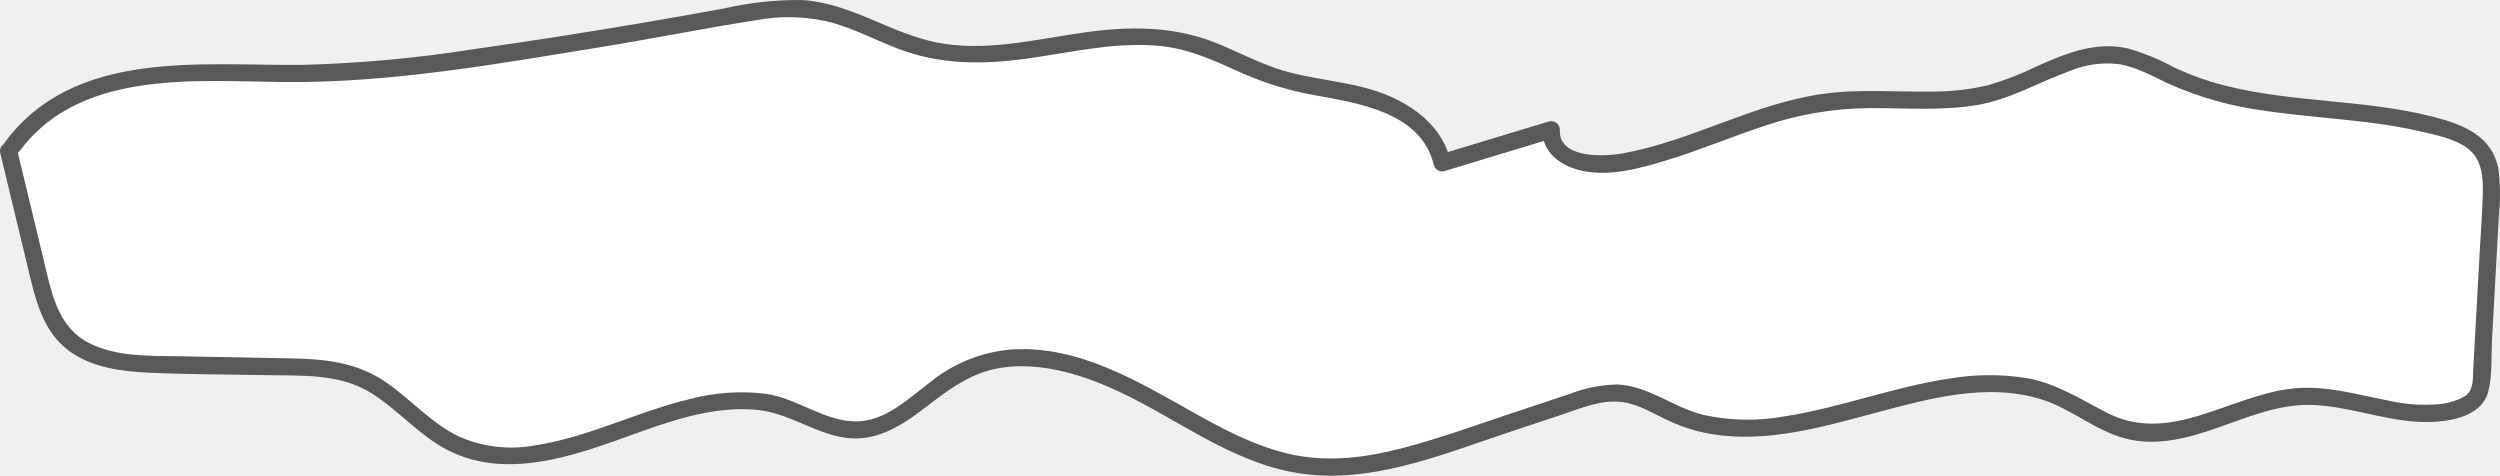
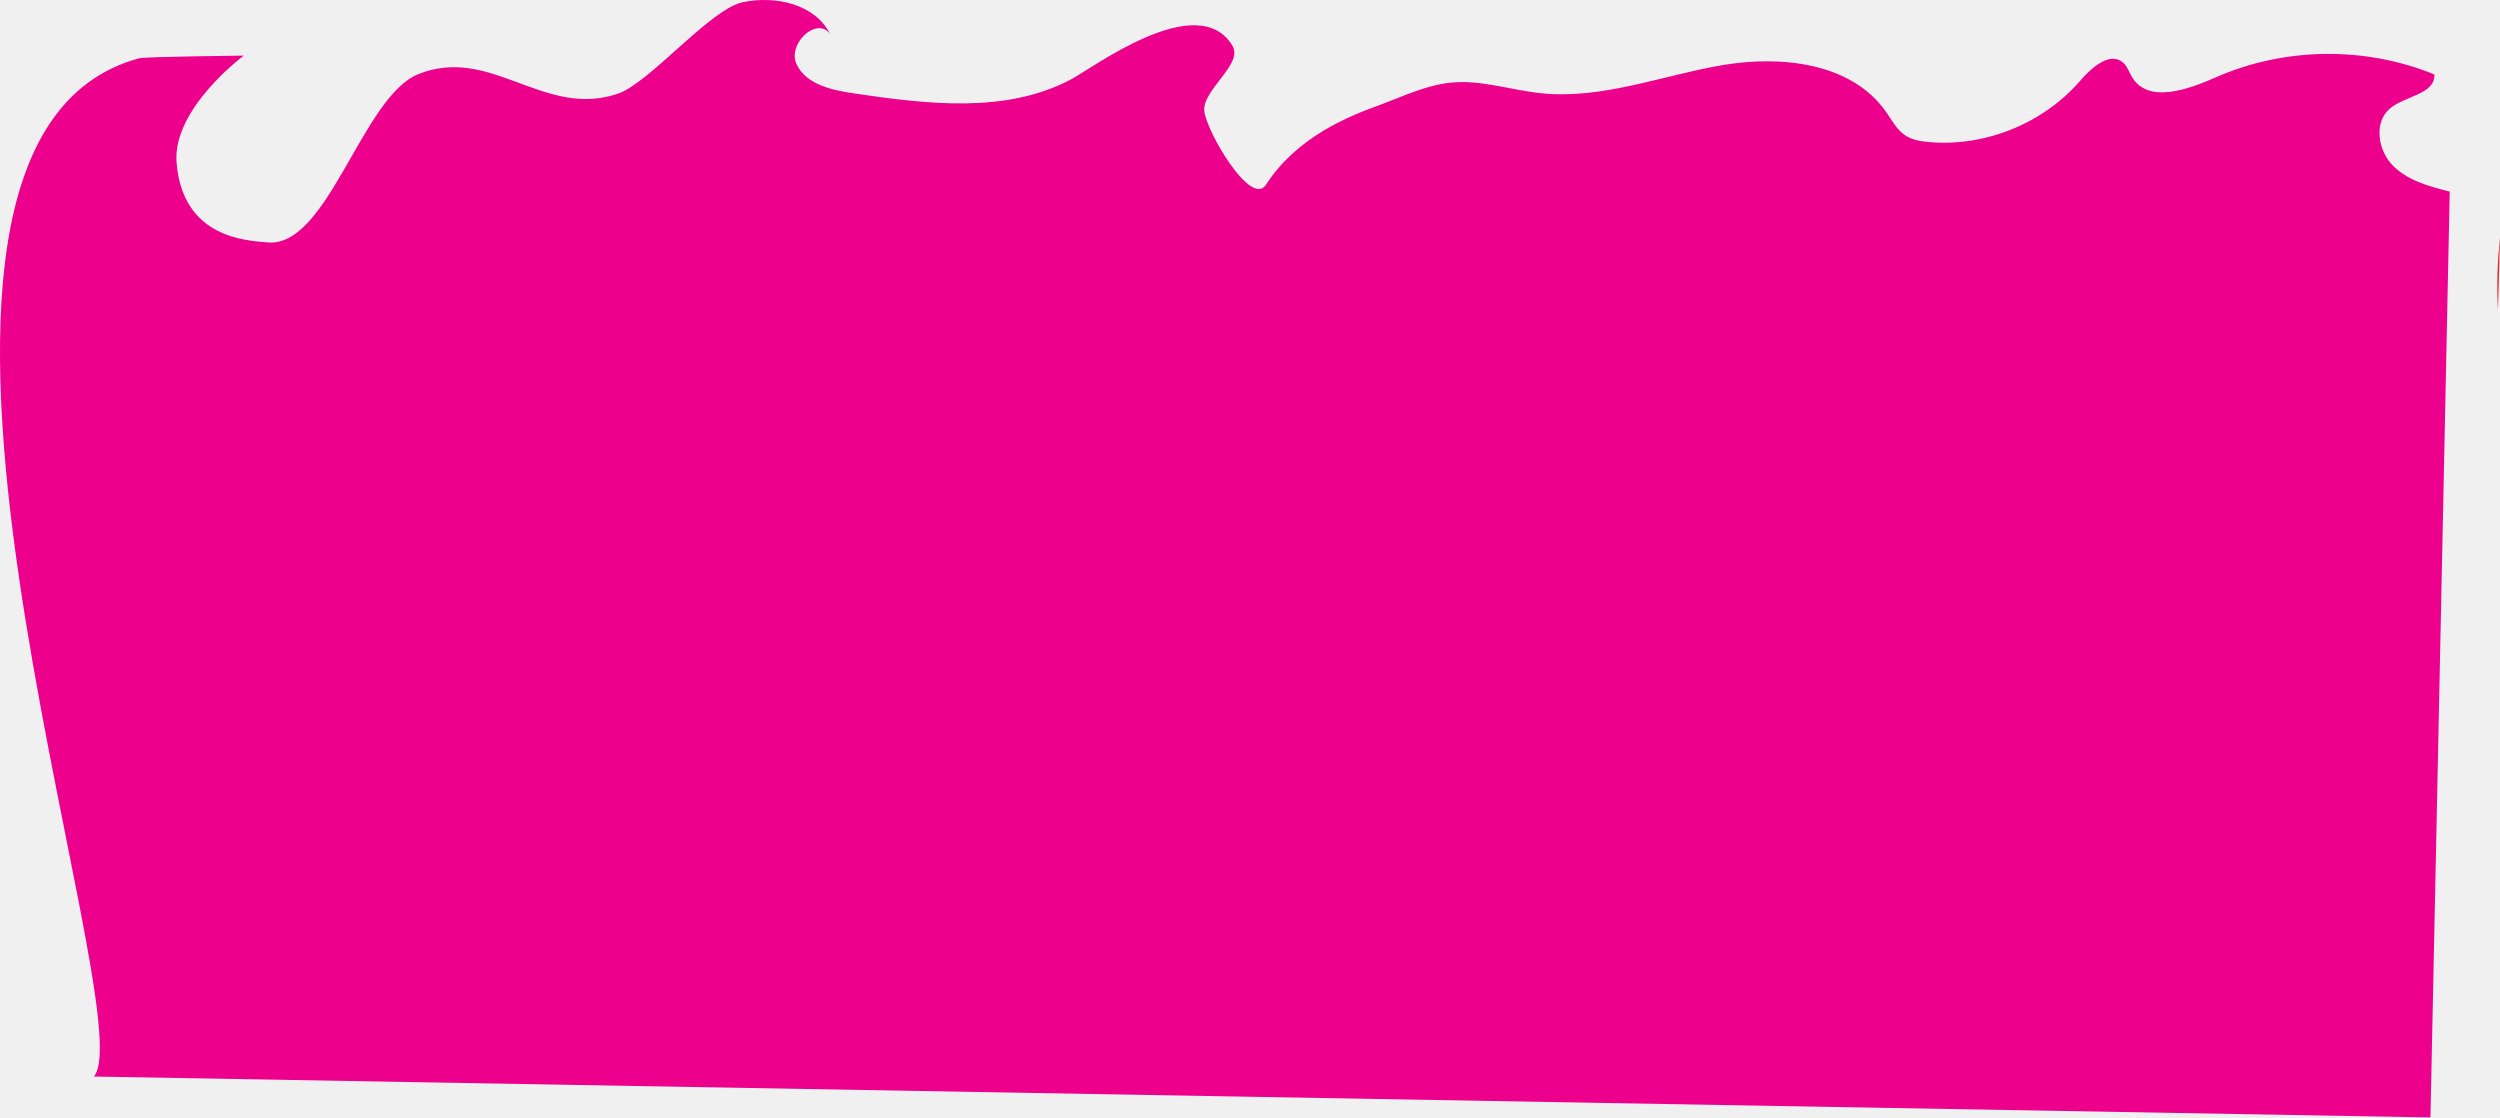
- <svg xmlns="http://www.w3.org/2000/svg" id="Layer_1" data-name="Layer 1" width="363.66" height="69.197" viewBox="0 0 363.66 69.197">
-   <g id="calm_waves" data-name="calm waves">
-     <g>
-       <path d="M24.626,256.071l4.428,18.363c.688,2.851,1.43,5.814,3.318,8.059,3.478,4.135,9.583,4.556,14.985,4.658l18.418.351c3.173.06,6.42.135,9.385,1.267,5.431,2.073,9.053,7.337,14.275,9.89,14.921,7.296,32.521-10.498,48.294-5.295,3.39,1.118,6.544,3.286,10.114,3.303,5.946.028,10.107-5.685,15.366-8.459,7.967-4.203,17.811-1.29,25.786,2.899S204.636,300.805,213.58,301.882c7.653.922,15.264-1.542,22.579-3.973l15.815-5.256c2.362-.785,4.813-1.58,7.287-1.317,2.943.314,5.499,2.071,8.223,3.227,17.425,7.389,38.247-10.359,55.541-2.668,3.388,1.507,6.389,3.934,9.985,4.838,8.328,2.094,16.388-4.492,24.964-4.945,7.925-.419,16.071,4.413,23.48,1.568a4.448,4.448,0,0,0,2.279-1.632,5.425,5.425,0,0,0,.588-2.605l1.403-25.453c.153-2.774.213-5.845-1.574-7.972a9.876,9.876,0,0,0-4.766-2.699c-12.752-4.019-27.055-2.02-39.261-7.478-2.844-1.272-5.59-2.952-8.679-3.356-6.029-.789-11.457,3.372-17.258,5.194-7.888,2.477-16.454.567-24.665,1.539-10.946,1.296-20.79,7.645-31.723,9.042-3.848.492-9.181-1.095-8.76-4.951l-15.883,4.811c-.978-4.697-5.512-7.855-10.088-9.293s-9.471-1.653-14.04-3.116c-4.343-1.392-8.29-3.881-12.691-5.075-12.369-3.355-25.7,4.032-38.139.942-5.582-1.387-10.565-4.813-16.25-5.682-4.19-.641-8.451.158-12.62.925q-17.939,3.3-36,5.88a196.346,196.346,0,0,1-26.289,2.43c-7.508.054-15.063-.658-22.498.388s-14.983,4.15-19.37,10.243" transform="translate(-23.3803 -234.1154)" style="fill: #fff" />
-       <path d="M23.42,256.404l4.1,17.003c1.053,4.367,2.076,8.923,5.893,11.74,3.368,2.486,7.76,3.012,11.824,3.192,5.656.252,11.334.239,16.995.346,5.194.099,10.605-.239,15.182,2.627,3.861,2.418,6.85,6.036,10.904,8.179,6.975,3.688,14.849,1.991,21.957-.353,7.45-2.457,15.277-6.216,23.32-5.39,4.544.467,8.274,3.398,12.739,4.043,4.245.613,7.869-1.527,11.121-4.002,3.606-2.744,6.993-5.505,11.633-6.189,5.236-.772,10.645.697,15.431,2.744,9.091,3.889,16.999,10.595,26.915,12.461,10.828,2.037,21.561-2.532,31.645-5.883l7.249-2.409c2.898-.963,6.065-2.367,9.183-1.892,2.442.372,4.585,1.782,6.798,2.781a24.221,24.221,0,0,0,5.974,1.847c8.052,1.347,16.134-1.004,23.854-3.064,7.782-2.076,16.292-4.474,24.259-1.956,4.336,1.37,7.846,4.594,12.28,5.708,4.511,1.134,9.065-.117,13.329-1.614,4.464-1.567,8.929-3.47,13.754-3.298,5.035.18,9.837,2.038,14.853,2.416,3.536.266,9.63-.13,10.724-4.375.615-2.388.411-5.155.546-7.605l.507-9.191.468-8.484a30.748,30.748,0,0,0-.029-6.957c-.863-4.961-5.14-6.601-9.52-7.727-9.964-2.561-20.432-2.008-30.392-4.57a40.56,40.56,0,0,1-7.296-2.622,33.91,33.91,0,0,0-6.626-2.73c-4.708-1.104-9.132.688-13.362,2.597a43.602,43.602,0,0,1-7.03,2.727,34.731,34.731,0,0,1-8.011.929c-5.346.099-10.701-.411-16.021.333-10.165,1.421-19.187,6.892-29.258,8.68-2.666.473-9.268.75-9.024-3.463a1.259,1.259,0,0,0-1.582-1.205l-15.884,4.811,1.538.873c-1.399-5.885-7.046-9.197-12.534-10.612-3.699-.954-7.527-1.297-11.214-2.301-3.439-.937-6.582-2.619-9.854-3.989-6.485-2.715-13.021-2.671-19.881-1.692-6.954.992-14.149,2.815-21.179,1.438-6.841-1.34-12.644-5.814-19.74-6.188a48.857,48.857,0,0,0-11.314,1.236q-5.98,1.097-11.974,2.115-12.164,2.065-24.381,3.801a191.769,191.769,0,0,1-24.893,2.281c-14.824.155-33.201-2.374-43.304,11.254-.959,1.293,1.21,2.541,2.159,1.262,8.752-11.805,25.429-10.158,38.324-10.019,15.432.167,30.871-2.593,46.057-5.055,7.569-1.227,15.095-2.75,22.669-3.93a25.412,25.412,0,0,1,11.301.397c3.16.937,6.109,2.444,9.17,3.647,6.221,2.446,12.493,2.435,19.031,1.526,6.517-.907,13.119-2.544,19.738-1.783,3.907.449,7.406,2.048,10.952,3.648a46.422,46.422,0,0,0,10.931,3.431c6.5,1.185,15.695,2.486,17.529,10.198a1.264,1.264,0,0,0,1.538.873l15.884-4.811-1.582-1.205c-.195,3.374,2.767,5.341,5.747,5.98,4.13.885,8.537-.395,12.476-1.598,4.792-1.463,9.41-3.43,14.17-4.988a48.663,48.663,0,0,1,15.22-2.538c5.116-.013,10.254.399,15.334-.408,4.927-.782,9.083-3.309,13.702-4.986a14.203,14.203,0,0,1,7.288-.984c2.57.451,4.861,1.794,7.2,2.874a50.697,50.697,0,0,0,14.049,3.918c4.894.714,9.832,1.046,14.739,1.649a74.457,74.457,0,0,1,7.715,1.314c2.255.522,4.972,1.054,6.87,2.453,2.188,1.613,2.304,4.389,2.228,6.873-.084,2.732-.291,5.464-.442,8.193l-.935,16.969c-.081,1.477.131,3.171-1.284,4.083a9.359,9.359,0,0,1-3.791,1.124,23.618,23.618,0,0,1-7.241-.518c-4.614-.889-9.251-2.28-13.999-1.76-9.188,1.006-17.748,8.243-26.974,3.523-3.845-1.967-7.276-4.242-11.601-5.028a34.543,34.543,0,0,0-11.303.05c-8.132,1.209-15.863,4.249-23.985,5.503a30.074,30.074,0,0,1-11.907-.236c-4.284-1.081-7.964-4.239-12.477-4.406a20.13,20.13,0,0,0-6.945,1.408c-2.858.942-5.711,1.898-8.566,2.847-5.222,1.736-10.426,3.635-15.755,5.021-5.37,1.397-10.939,2.096-16.41.831-4.89-1.131-9.365-3.471-13.715-5.905-8.193-4.584-16.914-9.94-26.702-9.285a21.555,21.555,0,0,0-11.804,4.748c-3.17,2.403-6.601,5.745-10.847,5.713-4.55-.035-8.502-3.336-12.99-4.011a29.061,29.061,0,0,0-10.98.722c-7.682,1.811-14.85,5.585-22.687,6.777A18.853,18.853,0,0,1,90.066,297.58c-3.96-1.926-6.905-5.347-10.488-7.829-3.993-2.766-8.408-3.376-13.168-3.486-5.642-.13-11.286-.215-16.928-.323-4.33-.082-9.117.1-13.093-1.897-4.749-2.385-5.572-7.629-6.704-12.324L25.831,255.739c-.377-1.563-2.788-.901-2.411.665Z" transform="translate(-23.3803 -234.1154)" style="fill: #58595b" />
-     </g>
+ <svg xmlns="http://www.w3.org/2000/svg" id="Layer_1" data-name="Layer 1" width="3199.56" height="1430.114" viewBox="0 0 3199.56 1430.114">
+   <g>
+     <path d="M1100.327-333.763" transform="translate(109.4 -1574.049)" style="fill: #ed1c24;stroke: #0059a9;stroke-miterlimit: 10;stroke-width: 1.016px" />
+     <path d="M10.673,2951.832c67.555-76.659-342.408-1194.148,57.766-1303.146,7.832-2.133,134.152-3.472,134.152-3.472s-91.539,67.82-86.018,136.861c7.869,98.4,92.351,99.807,116.145,102.206,77.507,7.815,121.055-186.533,193.449-215.416,93.071-37.132,160.224,57.218,255.144,25.154,40.422-13.655,118.111-108.316,159.846-117.124s92.648,2.294,111.737,40.598c-16.92-23.044-55.056,12.856-42.852,38.733s44.803,33.137,73.009,37.291c93.305,13.74,193.844,26.363,277.469-17.417,28.515-14.928,163.254-116.845,207.463-43.377,14.081,23.401-38.649,56.16-36.119,83.385,2.354,25.323,59.712,124.289,79.1,94.192,39.559-61.407,106.881-87.816,143.711-101.253,30.833-11.249,60.971-26.265,93.634-29.331,38.531-3.616,76.459,9.755,114.958,13.699,77.225,7.91,152.644-22.105,229.104-35.562s167.59-4.206,212.212,59.592c7.389,10.564,13.532,22.626,24.233,29.777,8.773,5.863,19.58,7.674,30.075,8.619,72.258,6.505,146.864-23.759,194.358-78.842,14.51-16.829,38.23-37.477,54.735-22.618,5.56,5.005,7.715,12.698,11.678,19.053,20.763,33.289,70.977,15.386,106.791-.394,87.719-38.65,191.031-40.005,279.725-3.668,1.226,25.307-37.23,27.233-56.67,43.38-20.961,17.409-15.874,53.264,3.125,72.812s46.808,27.013,73.185,33.675l-24.659,1184.921" transform="translate(109.4 -1574.049)" style="fill: #ec008c" />
+     <path d="M2882.213,2116.918" transform="translate(109.4 -1574.049)" style="fill: #ed1c24" />
+     <path d="M3090.16,1878.262a565.509,565.509,0,0,0-2.652,92.503Z" transform="translate(109.4 -1574.049)" style="fill: #ed1c24" />
  </g>
</svg>
